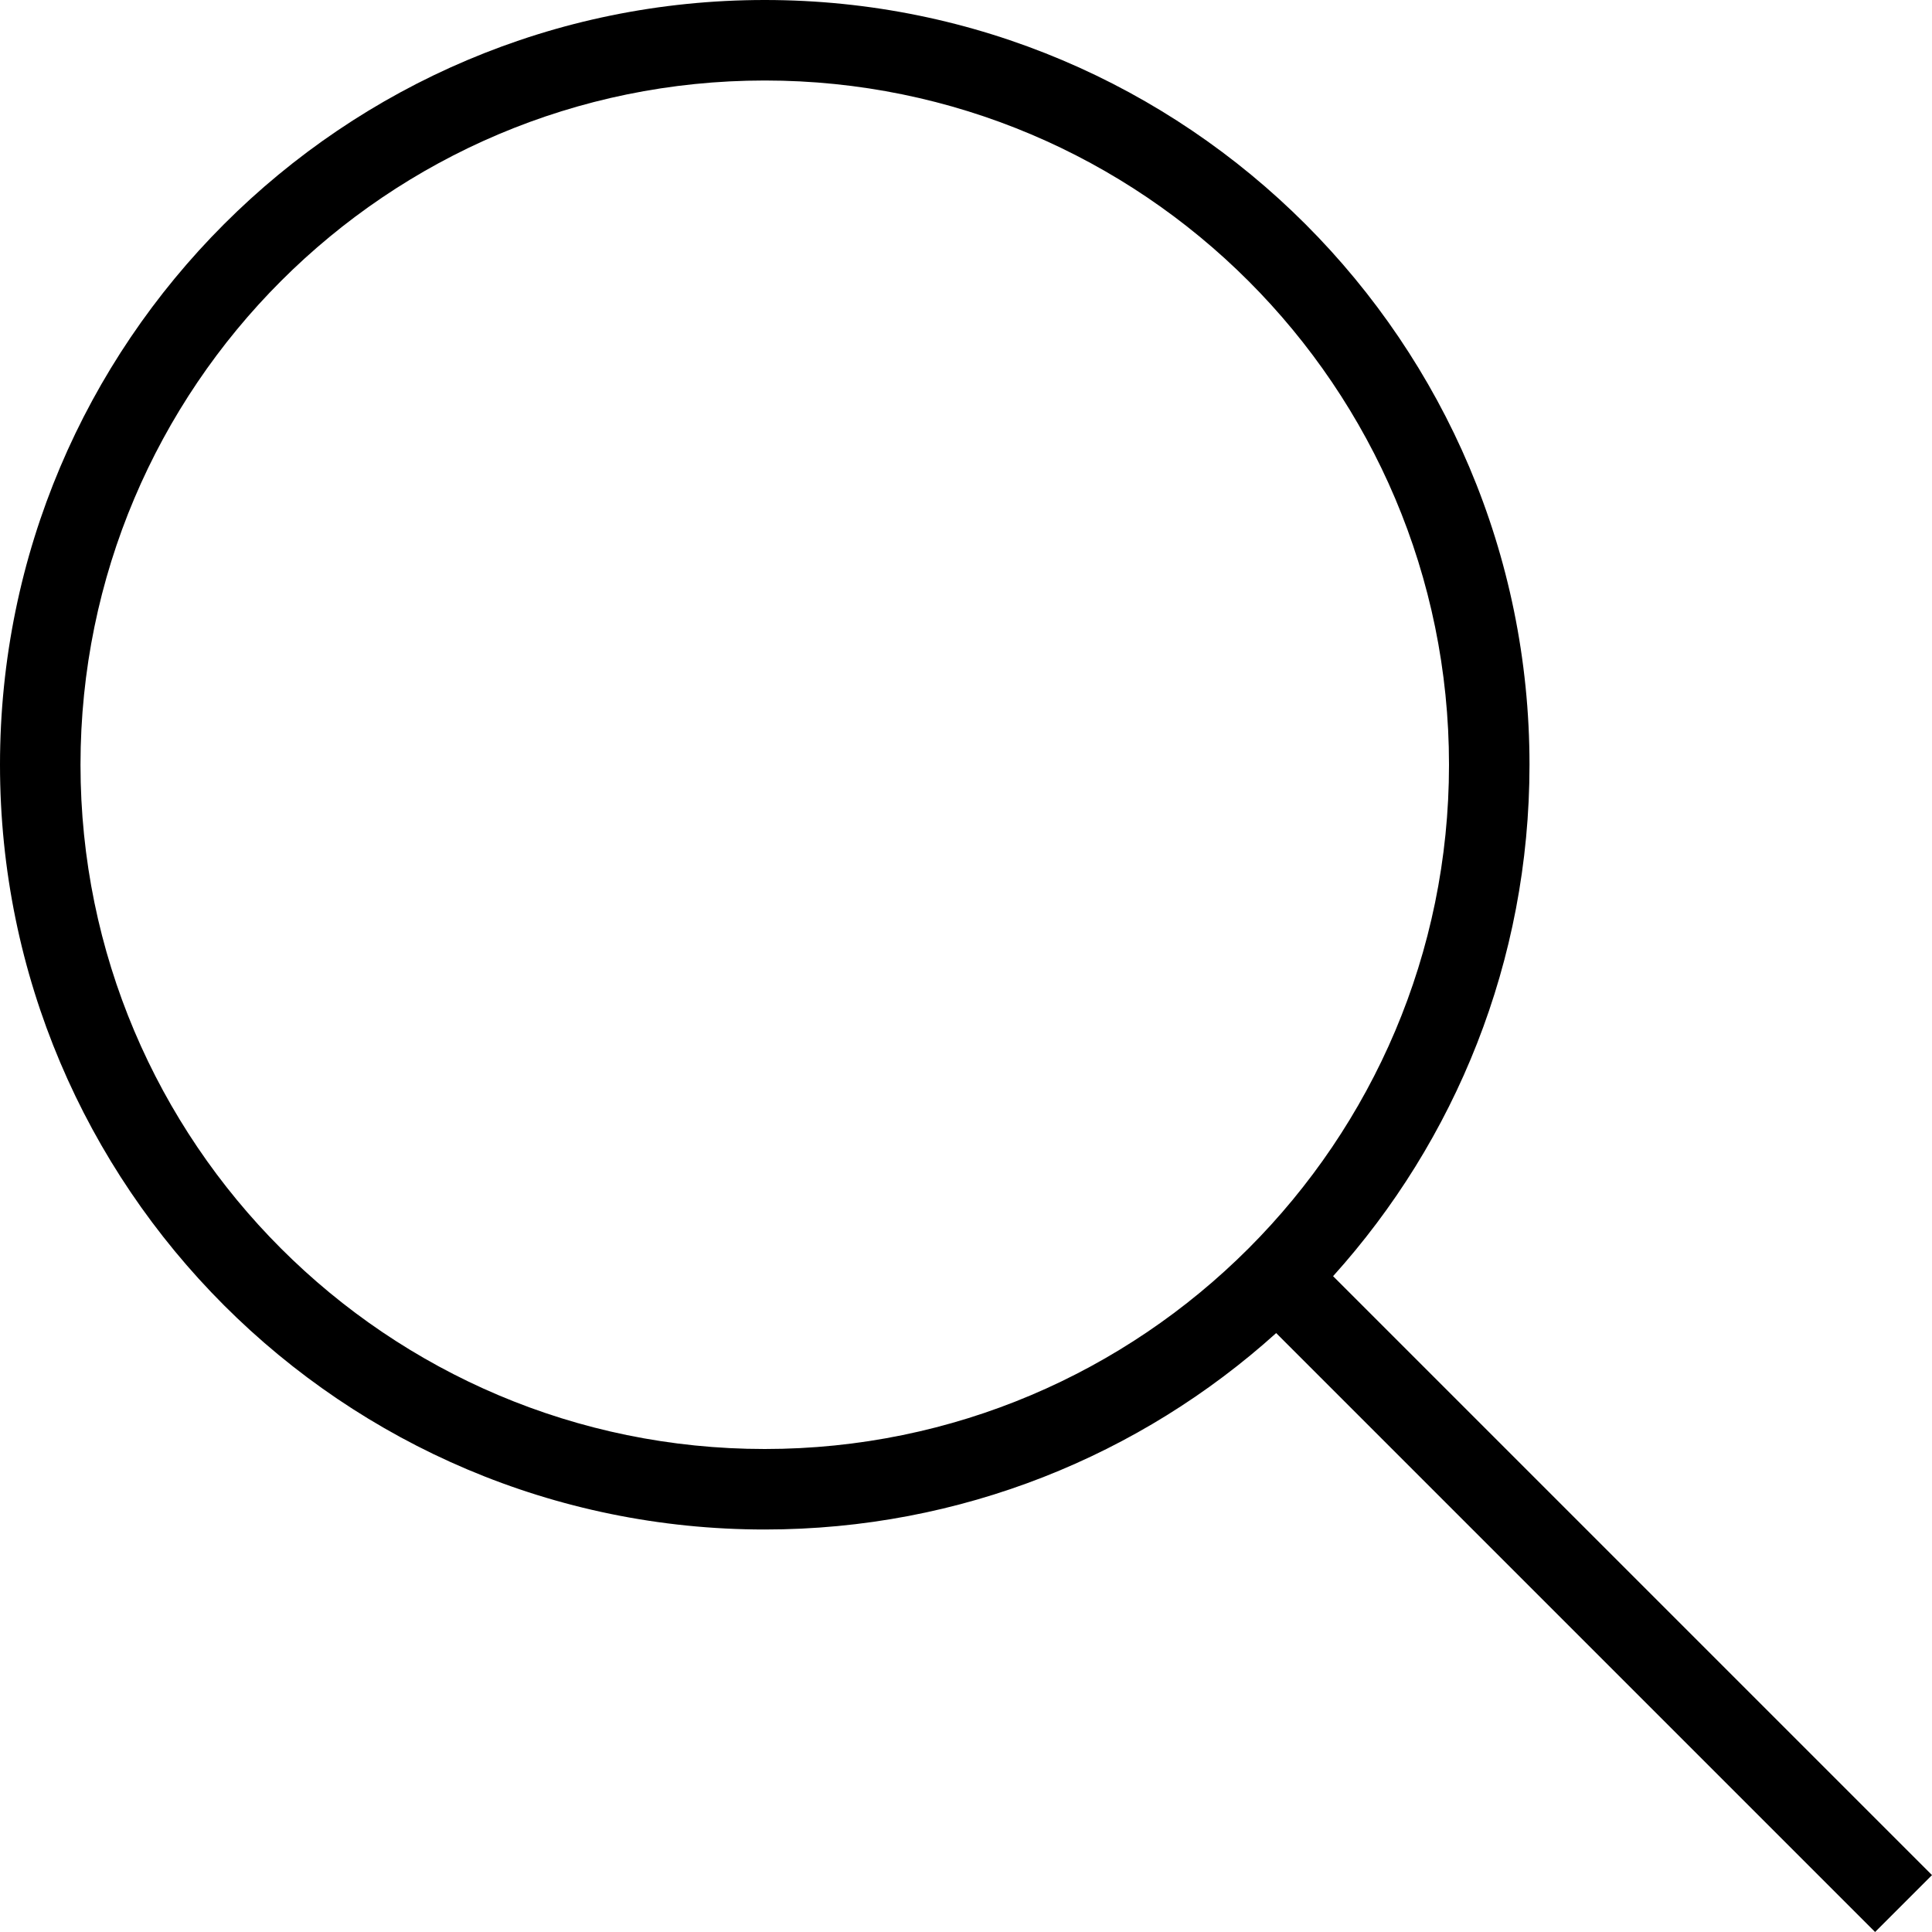
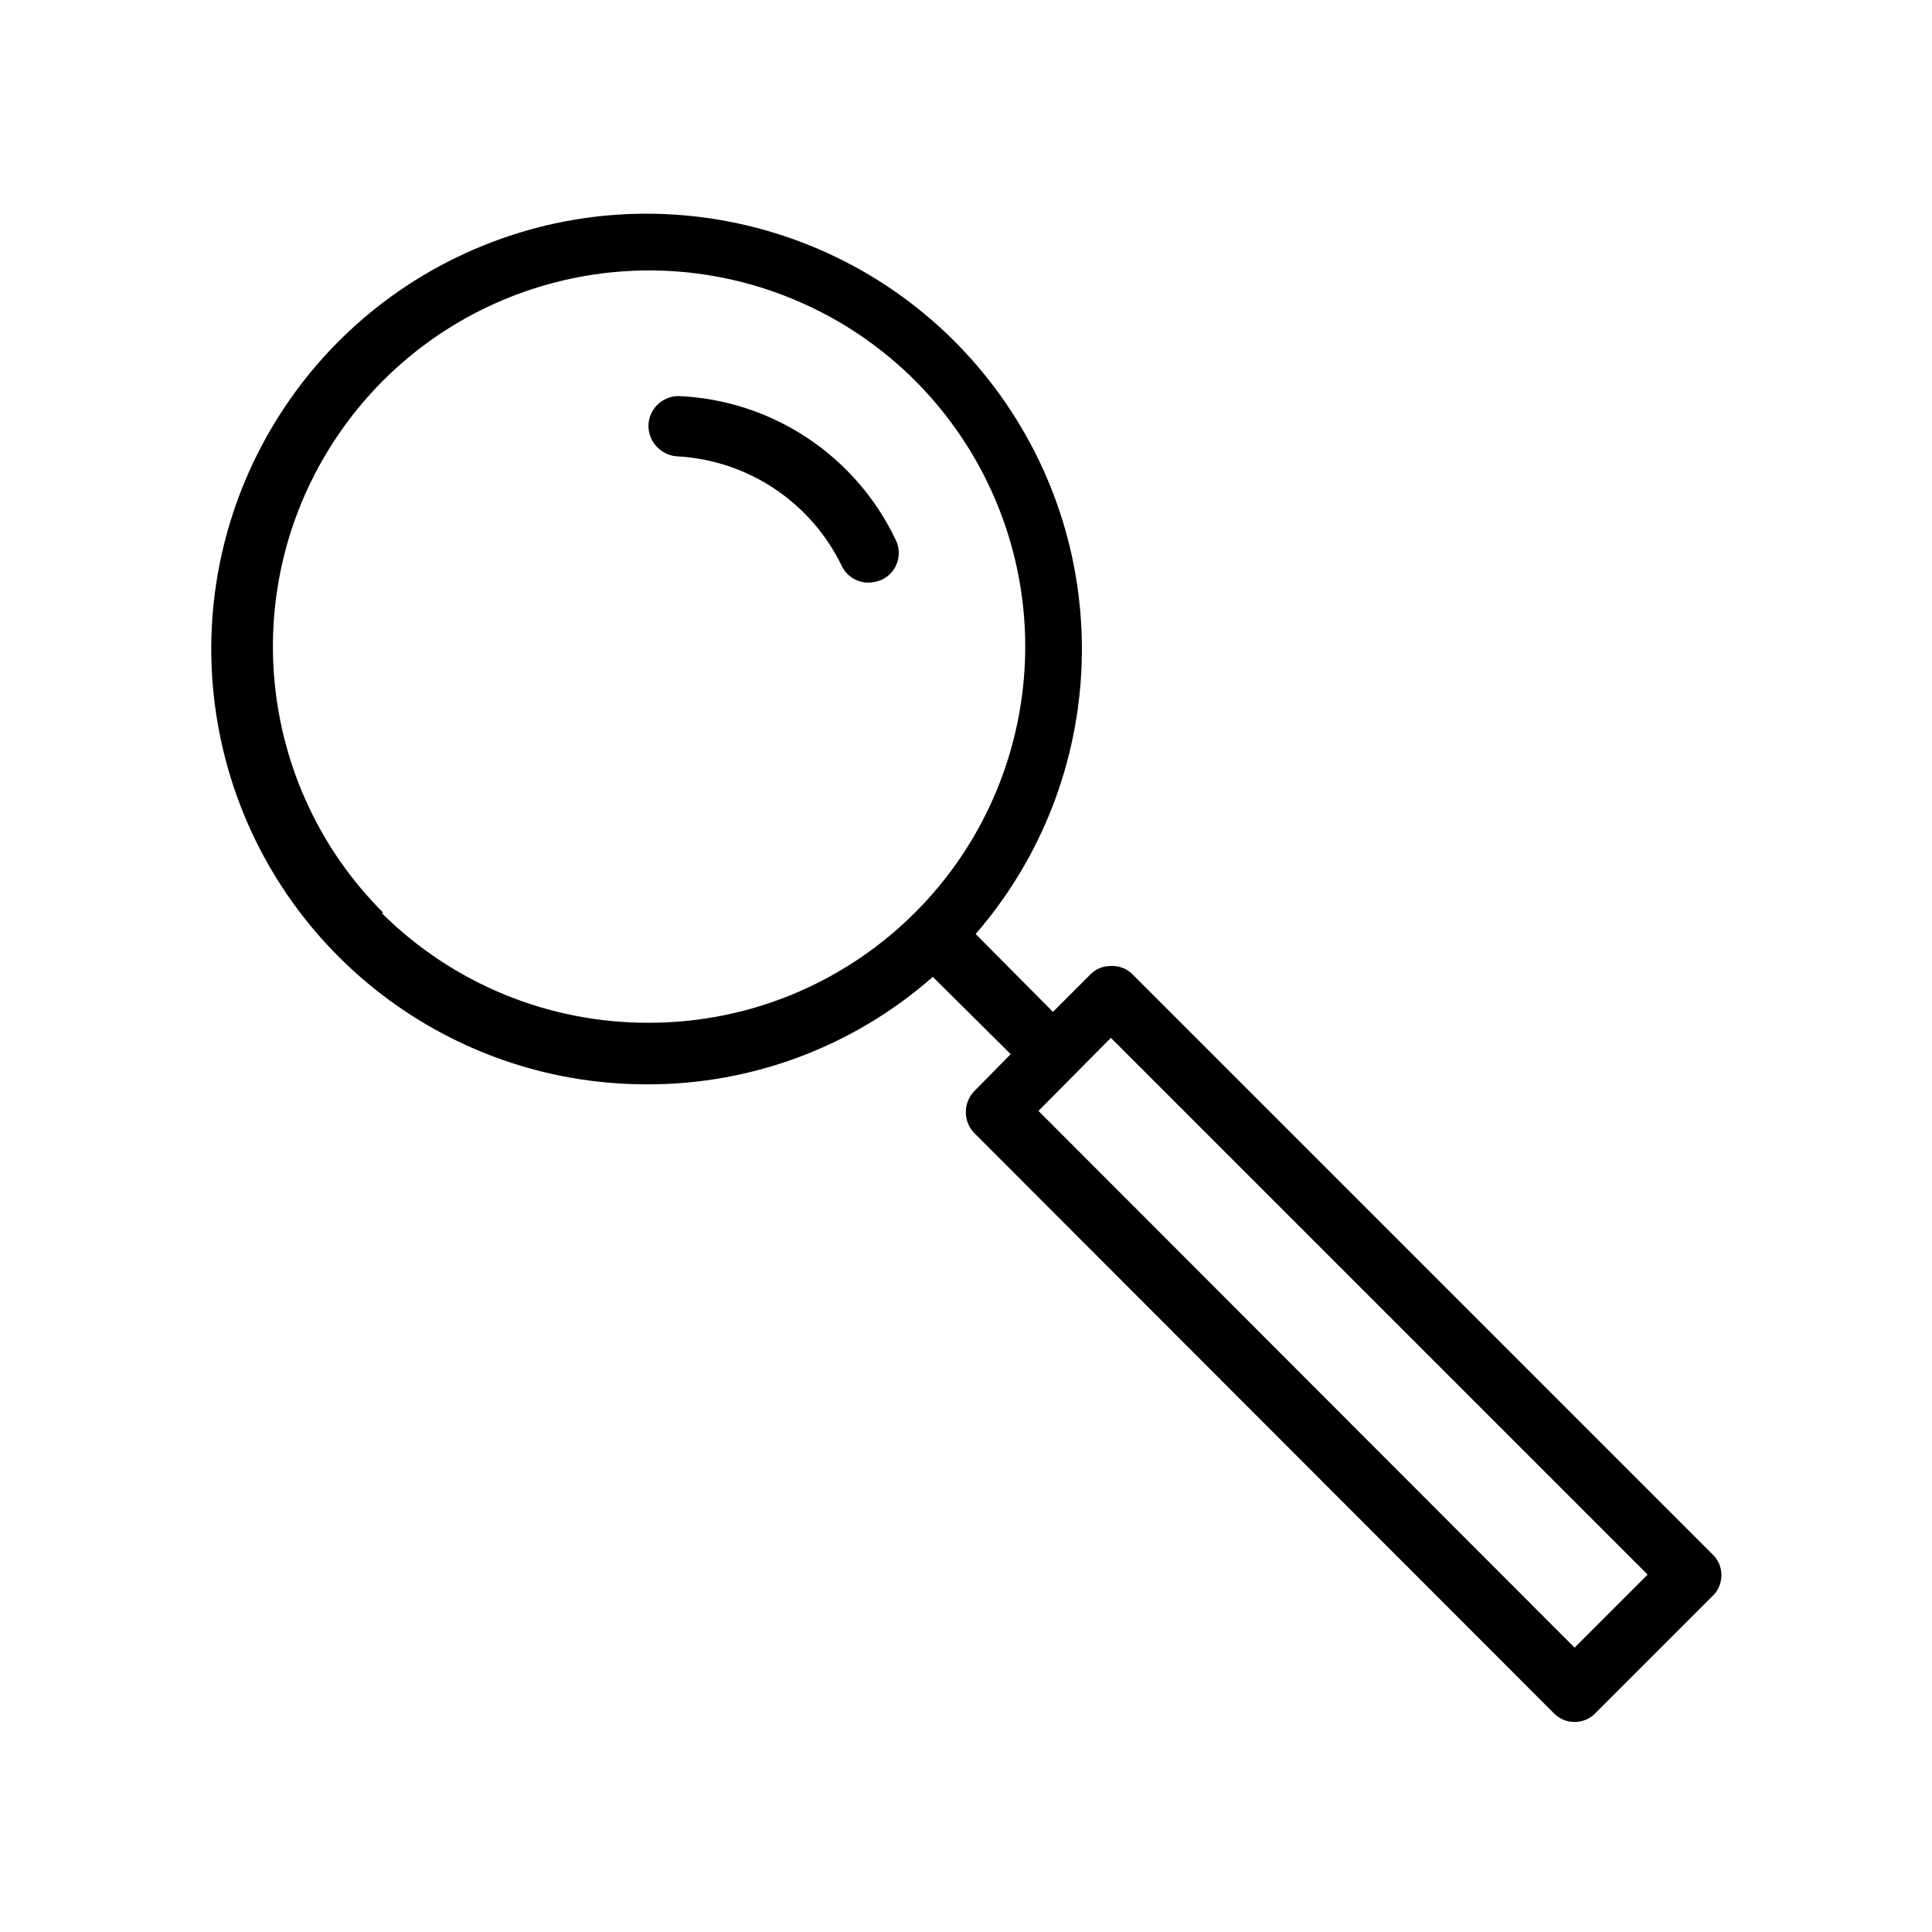
- <svg xmlns="http://www.w3.org/2000/svg" width="24" height="24" fill-rule="evenodd" clip-rule="evenodd">
-   <path d="M15.853 16.56c-1.683 1.517-3.911 2.44-6.353 2.44-5.243 0-9.5-4.257-9.5-9.5s4.257-9.5 9.5-9.5 9.5 4.257 9.5 9.5c0 2.442-.923 4.67-2.44 6.353l7.44 7.44-.707.707-7.44-7.44zm-6.353-15.56c4.691 0 8.5 3.809 8.5 8.5s-3.809 8.5-8.5 8.5-8.5-3.809-8.5-8.5 3.809-8.5 8.5-8.5z" />
+ <svg xmlns="http://www.w3.org/2000/svg" viewBox="0 0 32 32">
+   <g data-name="Layer 2" id="Layer_2">
+     <path d="M28.35,25.73l-9.6-9.6A.47.47,0,0,0,18.4,16h0a.47.47,0,0,0-.35.15l-.61.61-1.28-1.29a7.21,7.21,0,1,0-5.44,2.49,7.13,7.13,0,0,0,4.73-1.78l1.29,1.28-.6.61a.5.5,0,0,0,0,.7l9.59,9.6a.48.48,0,0,0,.7,0l1.92-1.92A.48.48,0,0,0,28.35,25.73Zm-22-10.61a6.23,6.23,0,1,1,4.4,1.82A6.24,6.24,0,0,1,6.32,15.12ZM26.08,27.29,17.2,18.4l1.2-1.21,8.89,8.89Z" />
+     <path d="M11.24,6.56a.5.5,0,0,0-.5.5.51.51,0,0,0,.5.5,3.22,3.22,0,0,1,2.7,1.81.49.49,0,0,0,.44.28.59.59,0,0,0,.23-.05.49.49,0,0,0,.22-.67A4.18,4.18,0,0,0,11.24,6.56Z" />
+   </g>
</svg>
